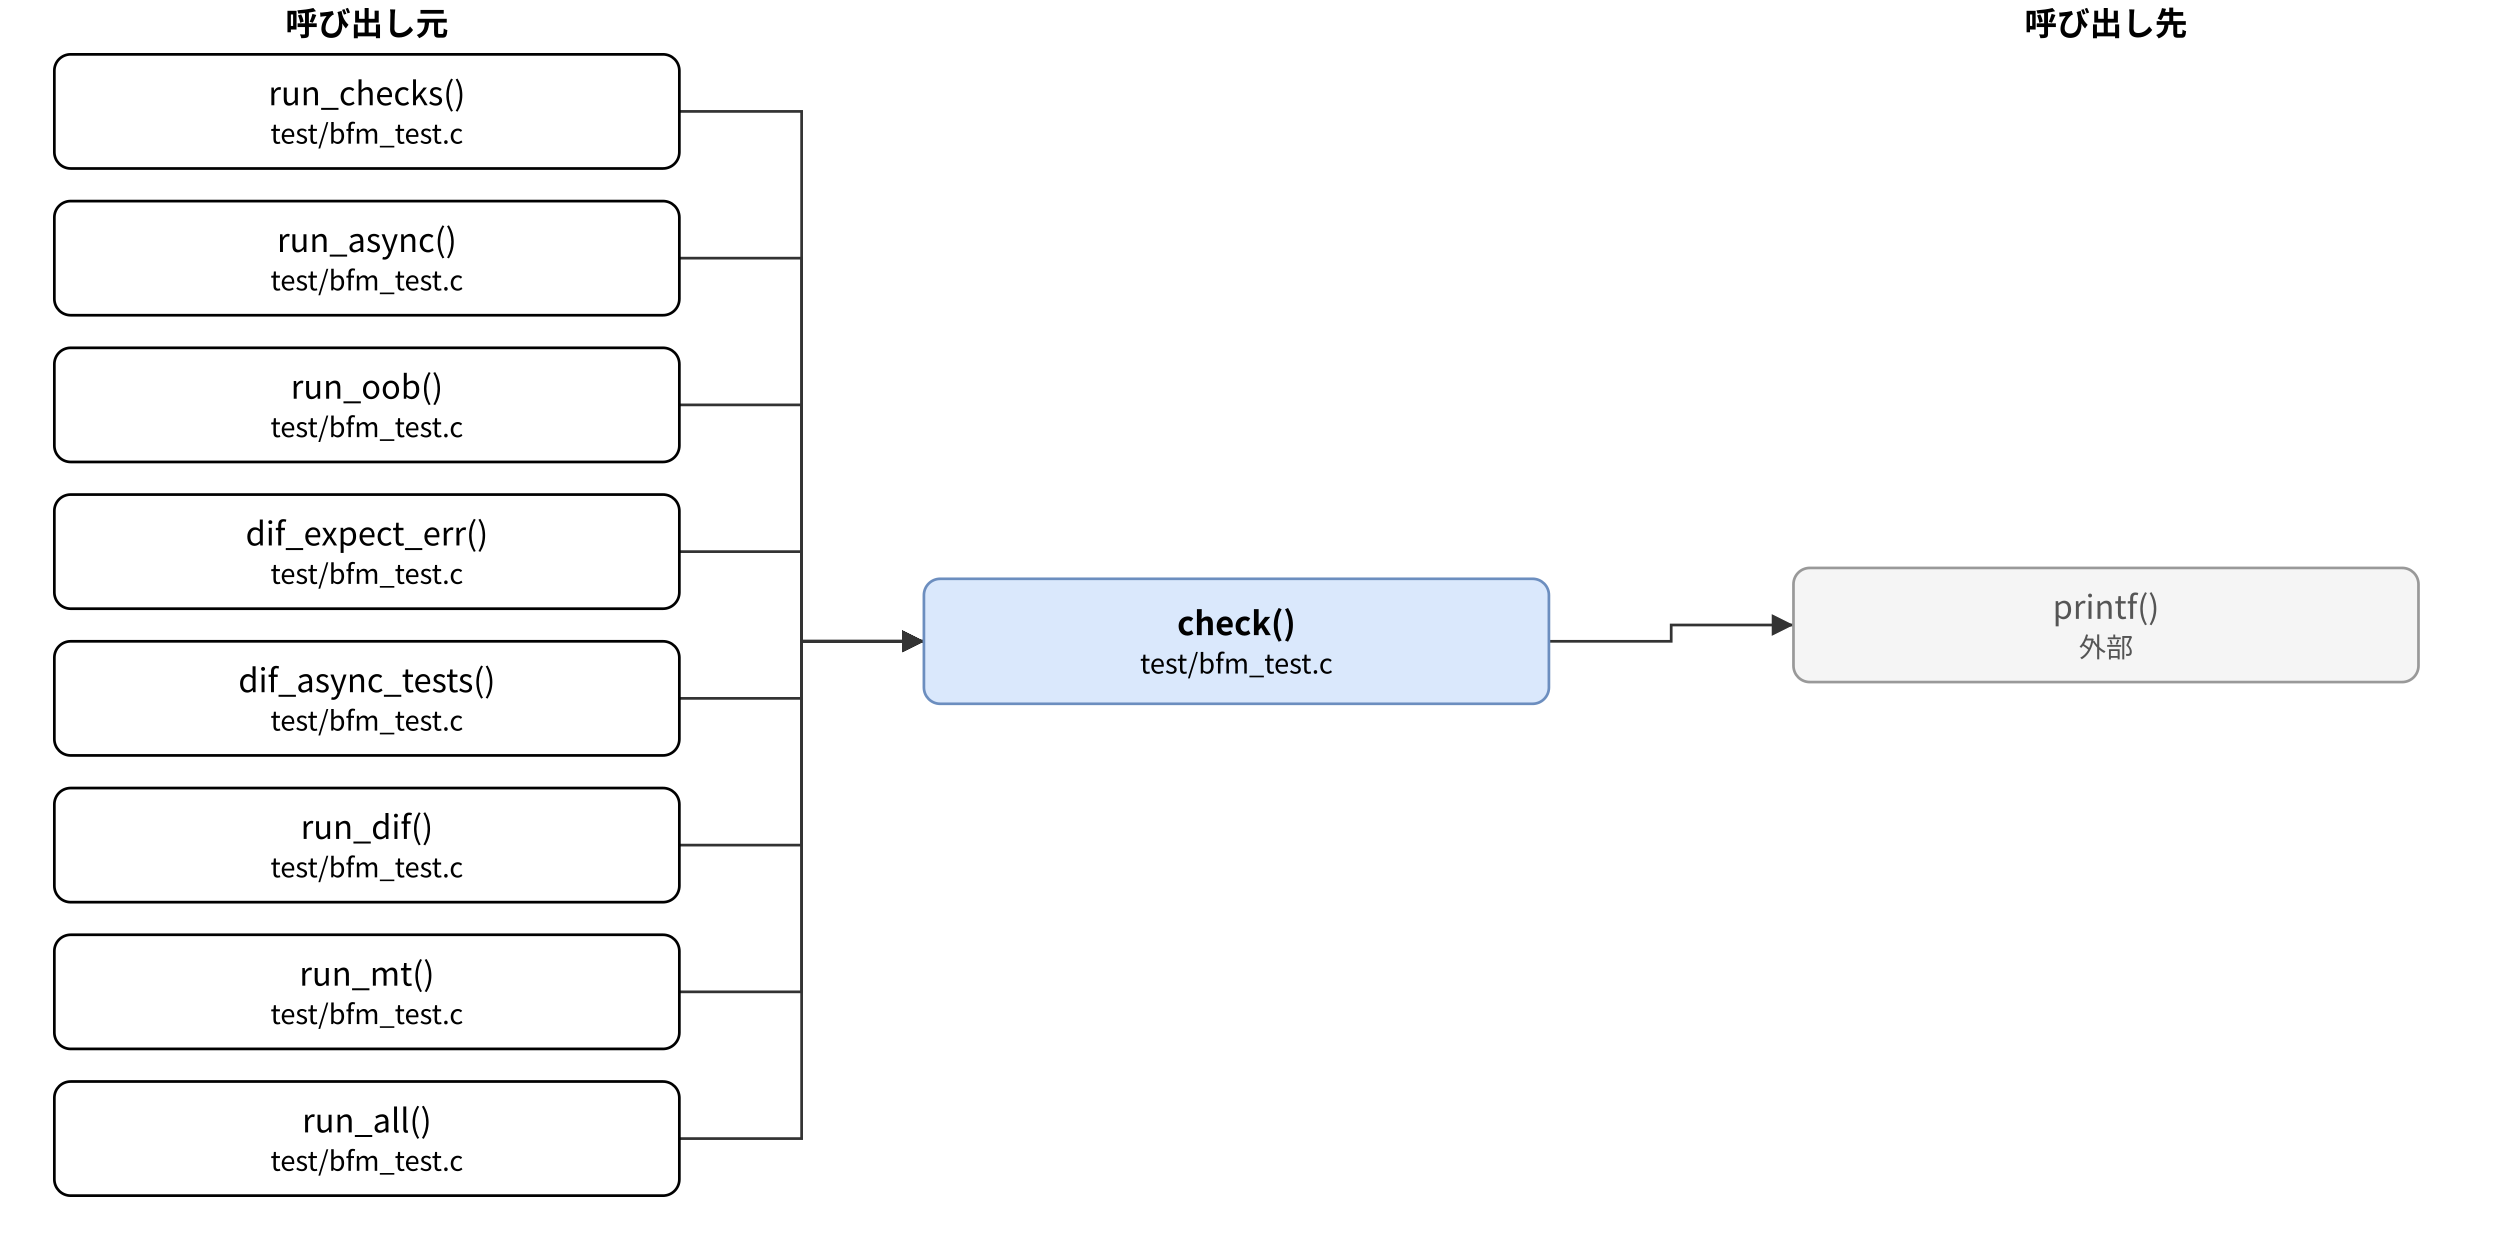
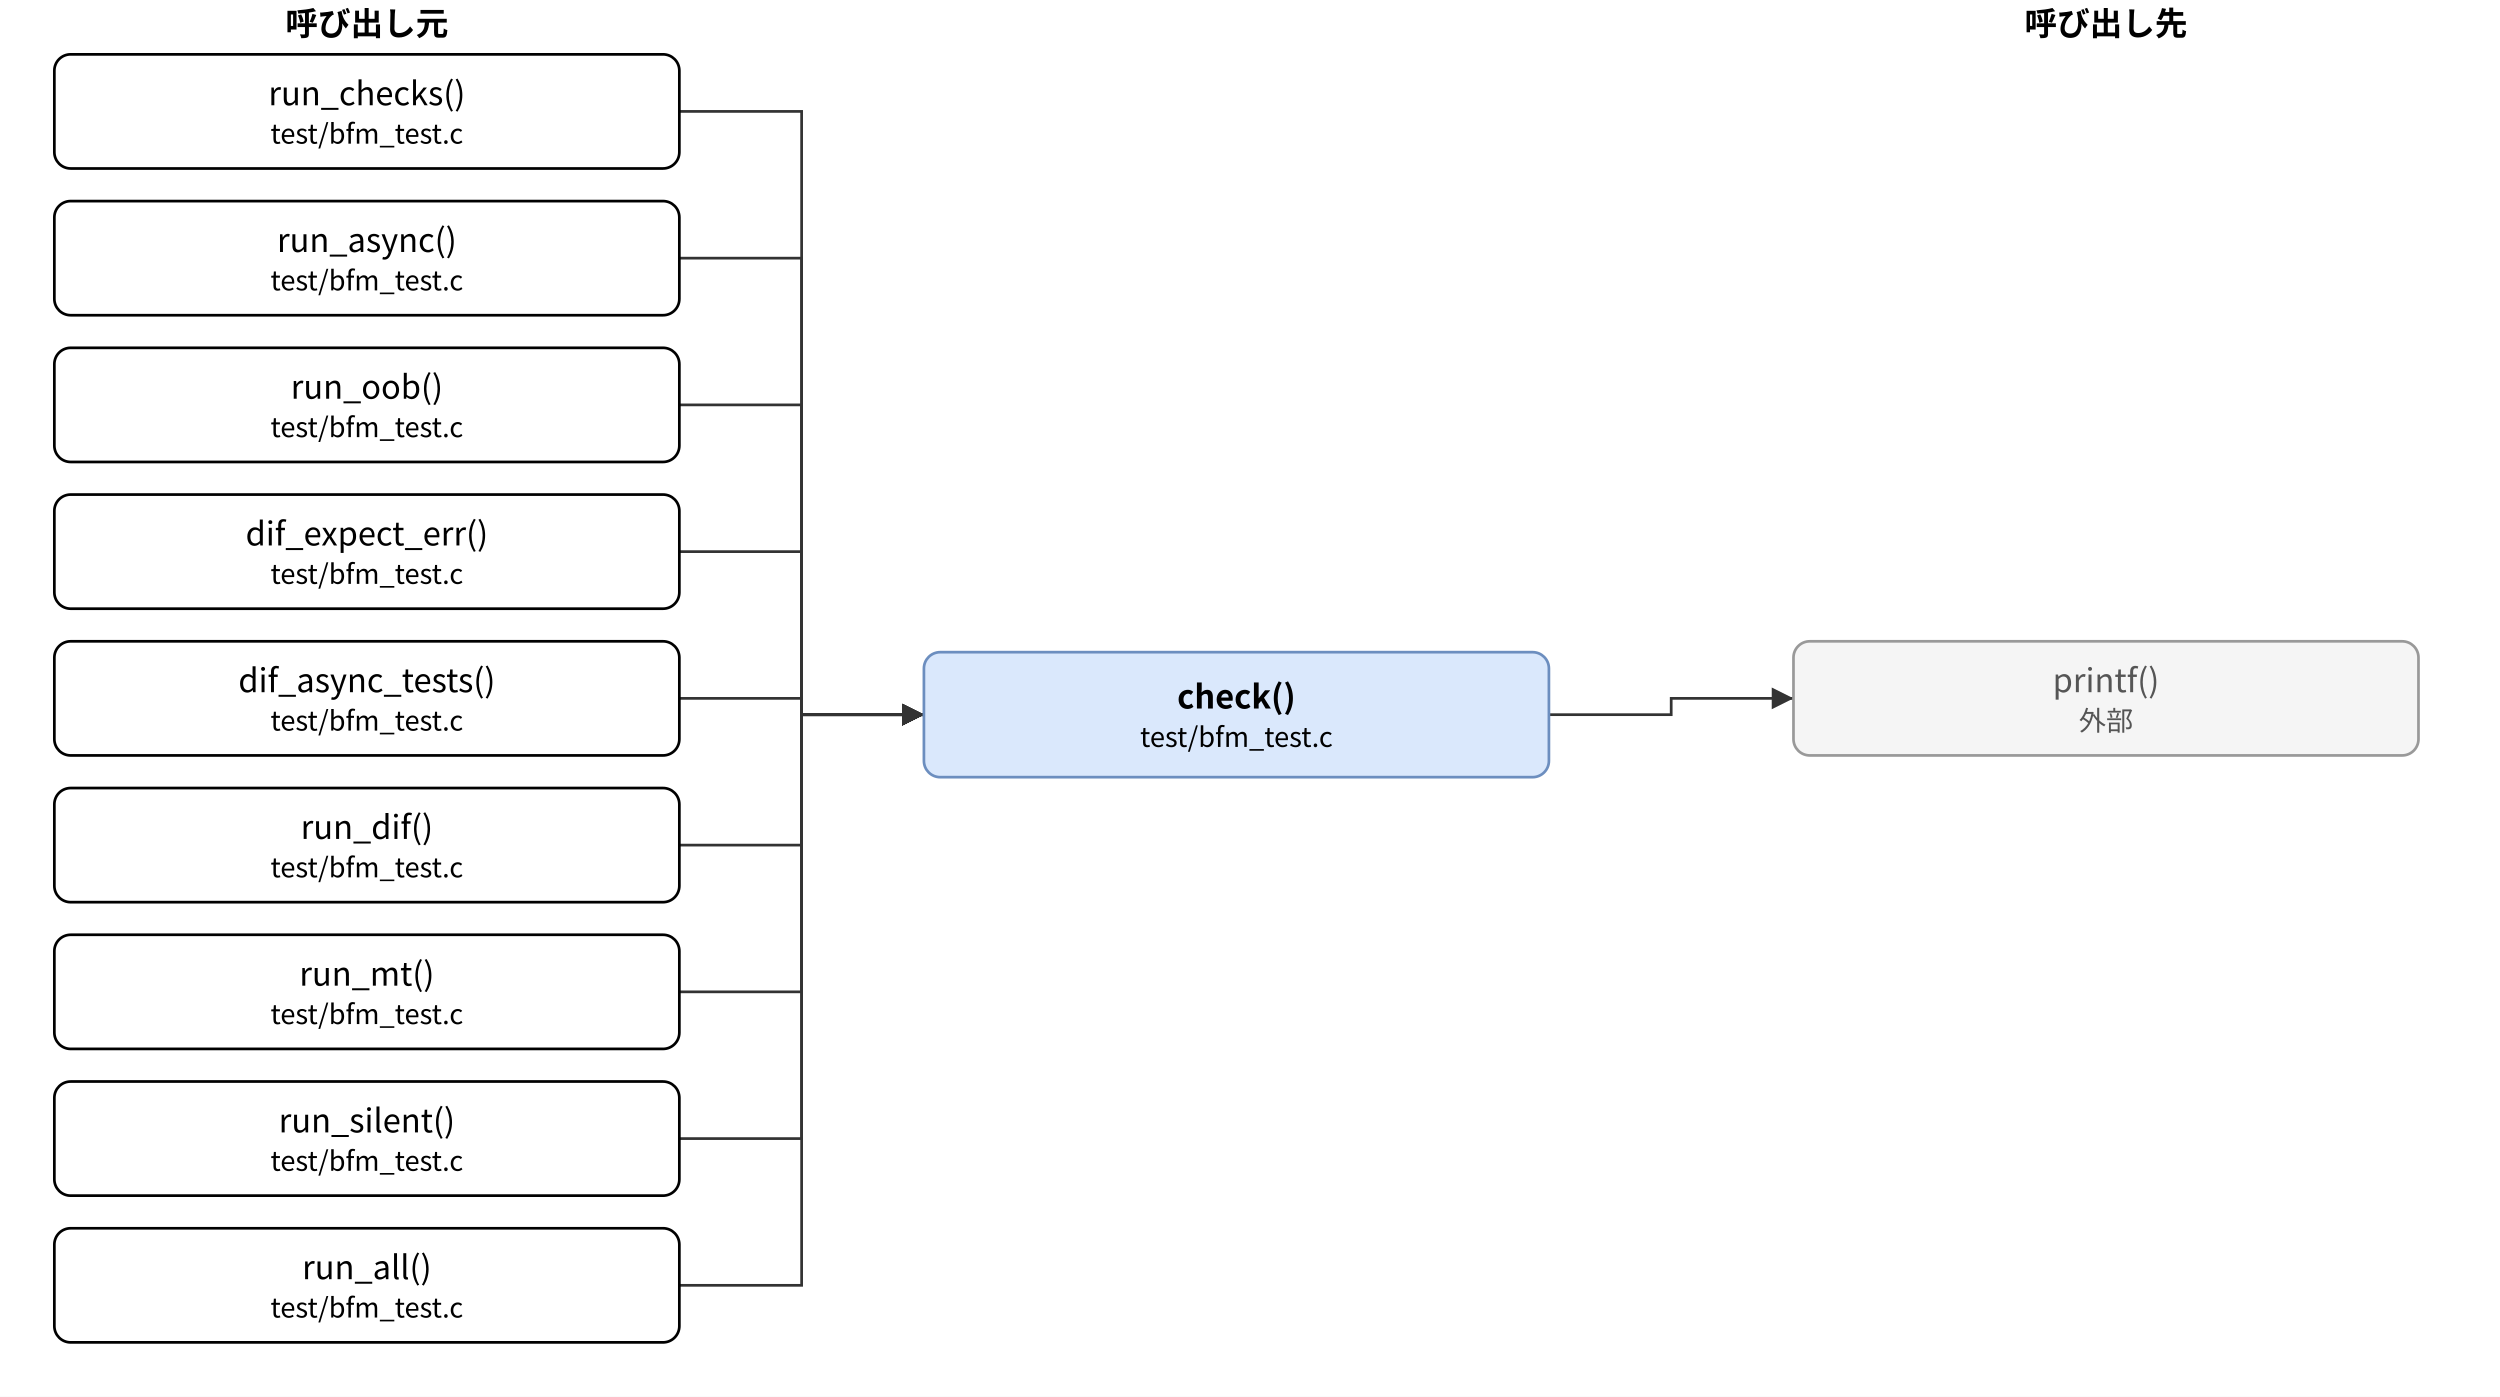
- <svg xmlns="http://www.w3.org/2000/svg" version="1.1" width="920" height="460" viewBox="0 0 920 460" font-family="Noto Sans CJK JP, Meiryo, sans-serif" content="&lt;mxfile host=&quot;bfmem-gen&quot; type=&quot;device&quot;&gt;&lt;diagram id=&quot;4dea095ecef15473bd58&quot; name=&quot;check 関係&quot;&gt;&lt;mxGraphModel dx=&quot;800&quot; dy=&quot;600&quot; grid=&quot;0&quot; gridSize=&quot;10&quot; guides=&quot;1&quot; tooltips=&quot;1&quot; connect=&quot;1&quot; arrows=&quot;1&quot; fold=&quot;1&quot; page=&quot;0&quot; pageScale=&quot;1&quot; math=&quot;0&quot; shadow=&quot;0&quot;&gt;&lt;root&gt;&lt;mxCell id=&quot;0&quot;/&gt;&lt;mxCell id=&quot;1&quot; parent=&quot;0&quot;/&gt;&lt;mxCell id=&quot;c&quot; value=&quot;check()&amp;lt;br&amp;gt;&amp;lt;font style=&amp;quot;font-size:10px&amp;quot;&amp;gt;test/bfm_test.c&amp;lt;/font&amp;gt;&quot; style=&quot;rounded=1;whiteSpace=wrap;html=1;fillColor=#dae8fc;strokeColor=#6c8ebf;fontStyle=1;&quot; vertex=&quot;1&quot; parent=&quot;1&quot;&gt;&lt;mxGeometry x=&quot;340.0&quot; y=&quot;213.0&quot; width=&quot;230.0&quot; height=&quot;46.0&quot; as=&quot;geometry&quot;/&gt;&lt;/mxCell&gt;&lt;mxCell id=&quot;l0&quot; value=&quot;run_checks()&amp;lt;br&amp;gt;&amp;lt;font style=&amp;quot;font-size:10px&amp;quot;&amp;gt;test/bfm_test.c&amp;lt;/font&amp;gt;&quot; style=&quot;rounded=1;whiteSpace=wrap;html=1;&quot; vertex=&quot;1&quot; parent=&quot;1&quot;&gt;&lt;mxGeometry x=&quot;20.0&quot; y=&quot;20.0&quot; width=&quot;230.0&quot; height=&quot;42.0&quot; as=&quot;geometry&quot;/&gt;&lt;/mxCell&gt;&lt;mxCell id=&quot;l1&quot; value=&quot;run_async()&amp;lt;br&amp;gt;&amp;lt;font style=&amp;quot;font-size:10px&amp;quot;&amp;gt;test/bfm_test.c&amp;lt;/font&amp;gt;&quot; style=&quot;rounded=1;whiteSpace=wrap;html=1;&quot; vertex=&quot;1&quot; parent=&quot;1&quot;&gt;&lt;mxGeometry x=&quot;20.0&quot; y=&quot;74.0&quot; width=&quot;230.0&quot; height=&quot;42.0&quot; as=&quot;geometry&quot;/&gt;&lt;/mxCell&gt;&lt;mxCell id=&quot;l2&quot; value=&quot;run_oob()&amp;lt;br&amp;gt;&amp;lt;font style=&amp;quot;font-size:10px&amp;quot;&amp;gt;test/bfm_test.c&amp;lt;/font&amp;gt;&quot; style=&quot;rounded=1;whiteSpace=wrap;html=1;&quot; vertex=&quot;1&quot; parent=&quot;1&quot;&gt;&lt;mxGeometry x=&quot;20.0&quot; y=&quot;128.0&quot; width=&quot;230.0&quot; height=&quot;42.0&quot; as=&quot;geometry&quot;/&gt;&lt;/mxCell&gt;&lt;mxCell id=&quot;l3&quot; value=&quot;dif_expect_err()&amp;lt;br&amp;gt;&amp;lt;font style=&amp;quot;font-size:10px&amp;quot;&amp;gt;test/bfm_test.c&amp;lt;/font&amp;gt;&quot; style=&quot;rounded=1;whiteSpace=wrap;html=1;&quot; vertex=&quot;1&quot; parent=&quot;1&quot;&gt;&lt;mxGeometry x=&quot;20.0&quot; y=&quot;182.0&quot; width=&quot;230.0&quot; height=&quot;42.0&quot; as=&quot;geometry&quot;/&gt;&lt;/mxCell&gt;&lt;mxCell id=&quot;l4&quot; value=&quot;dif_async_tests()&amp;lt;br&amp;gt;&amp;lt;font style=&amp;quot;font-size:10px&amp;quot;&amp;gt;test/bfm_test.c&amp;lt;/font&amp;gt;&quot; style=&quot;rounded=1;whiteSpace=wrap;html=1;&quot; vertex=&quot;1&quot; parent=&quot;1&quot;&gt;&lt;mxGeometry x=&quot;20.0&quot; y=&quot;236.0&quot; width=&quot;230.0&quot; height=&quot;42.0&quot; as=&quot;geometry&quot;/&gt;&lt;/mxCell&gt;&lt;mxCell id=&quot;l5&quot; value=&quot;run_dif()&amp;lt;br&amp;gt;&amp;lt;font style=&amp;quot;font-size:10px&amp;quot;&amp;gt;test/bfm_test.c&amp;lt;/font&amp;gt;&quot; style=&quot;rounded=1;whiteSpace=wrap;html=1;&quot; vertex=&quot;1&quot; parent=&quot;1&quot;&gt;&lt;mxGeometry x=&quot;20.0&quot; y=&quot;290.0&quot; width=&quot;230.0&quot; height=&quot;42.0&quot; as=&quot;geometry&quot;/&gt;&lt;/mxCell&gt;&lt;mxCell id=&quot;l6&quot; value=&quot;run_mt()&amp;lt;br&amp;gt;&amp;lt;font style=&amp;quot;font-size:10px&amp;quot;&amp;gt;test/bfm_test.c&amp;lt;/font&amp;gt;&quot; style=&quot;rounded=1;whiteSpace=wrap;html=1;&quot; vertex=&quot;1&quot; parent=&quot;1&quot;&gt;&lt;mxGeometry x=&quot;20.0&quot; y=&quot;344.0&quot; width=&quot;230.0&quot; height=&quot;42.0&quot; as=&quot;geometry&quot;/&gt;&lt;/mxCell&gt;&lt;mxCell id=&quot;l7&quot; value=&quot;run_all()&amp;lt;br&amp;gt;&amp;lt;font style=&amp;quot;font-size:10px&amp;quot;&amp;gt;test/bfm_test.c&amp;lt;/font&amp;gt;&quot; style=&quot;rounded=1;whiteSpace=wrap;html=1;&quot; vertex=&quot;1&quot; parent=&quot;1&quot;&gt;&lt;mxGeometry x=&quot;20.0&quot; y=&quot;398.0&quot; width=&quot;230.0&quot; height=&quot;42.0&quot; as=&quot;geometry&quot;/&gt;&lt;/mxCell&gt;&lt;mxCell id=&quot;r0&quot; value=&quot;printf()&amp;lt;br&amp;gt;&amp;lt;font style=&amp;quot;font-size:10px&amp;quot;&amp;gt;外部&amp;lt;/font&amp;gt;&quot; style=&quot;rounded=1;whiteSpace=wrap;html=1;fillColor=#f5f5f5;strokeColor=#999999;fontColor=#555555;&quot; vertex=&quot;1&quot; parent=&quot;1&quot;&gt;&lt;mxGeometry x=&quot;660.0&quot; y=&quot;209.0&quot; width=&quot;230.0&quot; height=&quot;42.0&quot; as=&quot;geometry&quot;/&gt;&lt;/mxCell&gt;&lt;mxCell id=&quot;e0&quot; value=&quot;&quot; style=&quot;edgeStyle=none;html=1;rounded=0;endArrow=block;endFill=1;exitX=1;exitY=0.5;exitDx=0;exitDy=0;exitPerimeter=0;entryX=0;entryY=0.5;entryDx=0;entryDy=0;entryPerimeter=0;&quot; edge=&quot;1&quot; parent=&quot;1&quot; source=&quot;l0&quot; target=&quot;c&quot;&gt;&lt;mxGeometry relative=&quot;1&quot; as=&quot;geometry&quot;&gt;&lt;Array as=&quot;points&quot;&gt;&lt;mxPoint x=&quot;295.0&quot; y=&quot;41.0&quot;/&gt;&lt;mxPoint x=&quot;295.0&quot; y=&quot;236.0&quot;/&gt;&lt;/Array&gt;&lt;/mxGeometry&gt;&lt;/mxCell&gt;&lt;mxCell id=&quot;e1&quot; value=&quot;&quot; style=&quot;edgeStyle=none;html=1;rounded=0;endArrow=block;endFill=1;exitX=1;exitY=0.5;exitDx=0;exitDy=0;exitPerimeter=0;entryX=0;entryY=0.5;entryDx=0;entryDy=0;entryPerimeter=0;&quot; edge=&quot;1&quot; parent=&quot;1&quot; source=&quot;l1&quot; target=&quot;c&quot;&gt;&lt;mxGeometry relative=&quot;1&quot; as=&quot;geometry&quot;&gt;&lt;Array as=&quot;points&quot;&gt;&lt;mxPoint x=&quot;295.0&quot; y=&quot;95.0&quot;/&gt;&lt;mxPoint x=&quot;295.0&quot; y=&quot;236.0&quot;/&gt;&lt;/Array&gt;&lt;/mxGeometry&gt;&lt;/mxCell&gt;&lt;mxCell id=&quot;e2&quot; value=&quot;&quot; style=&quot;edgeStyle=none;html=1;rounded=0;endArrow=block;endFill=1;exitX=1;exitY=0.5;exitDx=0;exitDy=0;exitPerimeter=0;entryX=0;entryY=0.5;entryDx=0;entryDy=0;entryPerimeter=0;&quot; edge=&quot;1&quot; parent=&quot;1&quot; source=&quot;l2&quot; target=&quot;c&quot;&gt;&lt;mxGeometry relative=&quot;1&quot; as=&quot;geometry&quot;&gt;&lt;Array as=&quot;points&quot;&gt;&lt;mxPoint x=&quot;295.0&quot; y=&quot;149.0&quot;/&gt;&lt;mxPoint x=&quot;295.0&quot; y=&quot;236.0&quot;/&gt;&lt;/Array&gt;&lt;/mxGeometry&gt;&lt;/mxCell&gt;&lt;mxCell id=&quot;e3&quot; value=&quot;&quot; style=&quot;edgeStyle=none;html=1;rounded=0;endArrow=block;endFill=1;exitX=1;exitY=0.5;exitDx=0;exitDy=0;exitPerimeter=0;entryX=0;entryY=0.5;entryDx=0;entryDy=0;entryPerimeter=0;&quot; edge=&quot;1&quot; parent=&quot;1&quot; source=&quot;l3&quot; target=&quot;c&quot;&gt;&lt;mxGeometry relative=&quot;1&quot; as=&quot;geometry&quot;&gt;&lt;Array as=&quot;points&quot;&gt;&lt;mxPoint x=&quot;295.0&quot; y=&quot;203.0&quot;/&gt;&lt;mxPoint x=&quot;295.0&quot; y=&quot;236.0&quot;/&gt;&lt;/Array&gt;&lt;/mxGeometry&gt;&lt;/mxCell&gt;&lt;mxCell id=&quot;e4&quot; value=&quot;&quot; style=&quot;edgeStyle=none;html=1;rounded=0;endArrow=block;endFill=1;exitX=1;exitY=0.5;exitDx=0;exitDy=0;exitPerimeter=0;entryX=0;entryY=0.5;entryDx=0;entryDy=0;entryPerimeter=0;&quot; edge=&quot;1&quot; parent=&quot;1&quot; source=&quot;l4&quot; target=&quot;c&quot;&gt;&lt;mxGeometry relative=&quot;1&quot; as=&quot;geometry&quot;&gt;&lt;Array as=&quot;points&quot;&gt;&lt;mxPoint x=&quot;295.0&quot; y=&quot;257.0&quot;/&gt;&lt;mxPoint x=&quot;295.0&quot; y=&quot;236.0&quot;/&gt;&lt;/Array&gt;&lt;/mxGeometry&gt;&lt;/mxCell&gt;&lt;mxCell id=&quot;e5&quot; value=&quot;&quot; style=&quot;edgeStyle=none;html=1;rounded=0;endArrow=block;endFill=1;exitX=1;exitY=0.5;exitDx=0;exitDy=0;exitPerimeter=0;entryX=0;entryY=0.5;entryDx=0;entryDy=0;entryPerimeter=0;&quot; edge=&quot;1&quot; parent=&quot;1&quot; source=&quot;l5&quot; target=&quot;c&quot;&gt;&lt;mxGeometry relative=&quot;1&quot; as=&quot;geometry&quot;&gt;&lt;Array as=&quot;points&quot;&gt;&lt;mxPoint x=&quot;295.0&quot; y=&quot;311.0&quot;/&gt;&lt;mxPoint x=&quot;295.0&quot; y=&quot;236.0&quot;/&gt;&lt;/Array&gt;&lt;/mxGeometry&gt;&lt;/mxCell&gt;&lt;mxCell id=&quot;e6&quot; value=&quot;&quot; style=&quot;edgeStyle=none;html=1;rounded=0;endArrow=block;endFill=1;exitX=1;exitY=0.5;exitDx=0;exitDy=0;exitPerimeter=0;entryX=0;entryY=0.5;entryDx=0;entryDy=0;entryPerimeter=0;&quot; edge=&quot;1&quot; parent=&quot;1&quot; source=&quot;l6&quot; target=&quot;c&quot;&gt;&lt;mxGeometry relative=&quot;1&quot; as=&quot;geometry&quot;&gt;&lt;Array as=&quot;points&quot;&gt;&lt;mxPoint x=&quot;295.0&quot; y=&quot;365.0&quot;/&gt;&lt;mxPoint x=&quot;295.0&quot; y=&quot;236.0&quot;/&gt;&lt;/Array&gt;&lt;/mxGeometry&gt;&lt;/mxCell&gt;&lt;mxCell id=&quot;e7&quot; value=&quot;&quot; style=&quot;edgeStyle=none;html=1;rounded=0;endArrow=block;endFill=1;exitX=1;exitY=0.5;exitDx=0;exitDy=0;exitPerimeter=0;entryX=0;entryY=0.5;entryDx=0;entryDy=0;entryPerimeter=0;&quot; edge=&quot;1&quot; parent=&quot;1&quot; source=&quot;l7&quot; target=&quot;c&quot;&gt;&lt;mxGeometry relative=&quot;1&quot; as=&quot;geometry&quot;&gt;&lt;Array as=&quot;points&quot;&gt;&lt;mxPoint x=&quot;295.0&quot; y=&quot;419.0&quot;/&gt;&lt;mxPoint x=&quot;295.0&quot; y=&quot;236.0&quot;/&gt;&lt;/Array&gt;&lt;/mxGeometry&gt;&lt;/mxCell&gt;&lt;mxCell id=&quot;e8&quot; value=&quot;&quot; style=&quot;edgeStyle=none;html=1;rounded=0;endArrow=block;endFill=1;exitX=1;exitY=0.5;exitDx=0;exitDy=0;exitPerimeter=0;entryX=0;entryY=0.5;entryDx=0;entryDy=0;entryPerimeter=0;&quot; edge=&quot;1&quot; parent=&quot;1&quot; source=&quot;c&quot; target=&quot;r0&quot;&gt;&lt;mxGeometry relative=&quot;1&quot; as=&quot;geometry&quot;&gt;&lt;Array as=&quot;points&quot;&gt;&lt;mxPoint x=&quot;615.0&quot; y=&quot;236.0&quot;/&gt;&lt;mxPoint x=&quot;615.0&quot; y=&quot;230.0&quot;/&gt;&lt;/Array&gt;&lt;/mxGeometry&gt;&lt;/mxCell&gt;&lt;mxCell id=&quot;h0&quot; value=&quot;呼び出し元&quot; style=&quot;text;html=1;align=center;fontStyle=1;&quot; vertex=&quot;1&quot; parent=&quot;1&quot;&gt;&lt;mxGeometry x=&quot;55.0&quot; y=&quot;0&quot; width=&quot;160&quot; height=&quot;18&quot; as=&quot;geometry&quot;/&gt;&lt;/mxCell&gt;&lt;mxCell id=&quot;h1&quot; value=&quot;呼び出し先&quot; style=&quot;text;html=1;align=center;fontStyle=1;&quot; vertex=&quot;1&quot; parent=&quot;1&quot;&gt;&lt;mxGeometry x=&quot;695.0&quot; y=&quot;0&quot; width=&quot;160&quot; height=&quot;18&quot; as=&quot;geometry&quot;/&gt;&lt;/mxCell&gt;&lt;/root&gt;&lt;/mxGraphModel&gt;&lt;/diagram&gt;&lt;/mxfile&gt;">
+ <svg xmlns="http://www.w3.org/2000/svg" version="1.1" width="920" height="514" viewBox="0 0 920 514" font-family="Noto Sans CJK JP, Meiryo, sans-serif" content="&lt;mxfile host=&quot;bfmem-gen&quot; type=&quot;device&quot;&gt;&lt;diagram id=&quot;4dea095ecef15473bd58&quot; name=&quot;check 関係&quot;&gt;&lt;mxGraphModel dx=&quot;800&quot; dy=&quot;600&quot; grid=&quot;0&quot; gridSize=&quot;10&quot; guides=&quot;1&quot; tooltips=&quot;1&quot; connect=&quot;1&quot; arrows=&quot;1&quot; fold=&quot;1&quot; page=&quot;0&quot; pageScale=&quot;1&quot; math=&quot;0&quot; shadow=&quot;0&quot;&gt;&lt;root&gt;&lt;mxCell id=&quot;0&quot;/&gt;&lt;mxCell id=&quot;1&quot; parent=&quot;0&quot;/&gt;&lt;mxCell id=&quot;c&quot; value=&quot;check()&amp;lt;br&amp;gt;&amp;lt;font style=&amp;quot;font-size:10px&amp;quot;&amp;gt;test/bfm_test.c&amp;lt;/font&amp;gt;&quot; style=&quot;rounded=1;whiteSpace=wrap;html=1;fillColor=#dae8fc;strokeColor=#6c8ebf;fontStyle=1;&quot; vertex=&quot;1&quot; parent=&quot;1&quot;&gt;&lt;mxGeometry x=&quot;340.0&quot; y=&quot;240.0&quot; width=&quot;230.0&quot; height=&quot;46.0&quot; as=&quot;geometry&quot;/&gt;&lt;/mxCell&gt;&lt;mxCell id=&quot;l0&quot; value=&quot;run_checks()&amp;lt;br&amp;gt;&amp;lt;font style=&amp;quot;font-size:10px&amp;quot;&amp;gt;test/bfm_test.c&amp;lt;/font&amp;gt;&quot; style=&quot;rounded=1;whiteSpace=wrap;html=1;&quot; vertex=&quot;1&quot; parent=&quot;1&quot;&gt;&lt;mxGeometry x=&quot;20.0&quot; y=&quot;20.0&quot; width=&quot;230.0&quot; height=&quot;42.0&quot; as=&quot;geometry&quot;/&gt;&lt;/mxCell&gt;&lt;mxCell id=&quot;l1&quot; value=&quot;run_async()&amp;lt;br&amp;gt;&amp;lt;font style=&amp;quot;font-size:10px&amp;quot;&amp;gt;test/bfm_test.c&amp;lt;/font&amp;gt;&quot; style=&quot;rounded=1;whiteSpace=wrap;html=1;&quot; vertex=&quot;1&quot; parent=&quot;1&quot;&gt;&lt;mxGeometry x=&quot;20.0&quot; y=&quot;74.0&quot; width=&quot;230.0&quot; height=&quot;42.0&quot; as=&quot;geometry&quot;/&gt;&lt;/mxCell&gt;&lt;mxCell id=&quot;l2&quot; value=&quot;run_oob()&amp;lt;br&amp;gt;&amp;lt;font style=&amp;quot;font-size:10px&amp;quot;&amp;gt;test/bfm_test.c&amp;lt;/font&amp;gt;&quot; style=&quot;rounded=1;whiteSpace=wrap;html=1;&quot; vertex=&quot;1&quot; parent=&quot;1&quot;&gt;&lt;mxGeometry x=&quot;20.0&quot; y=&quot;128.0&quot; width=&quot;230.0&quot; height=&quot;42.0&quot; as=&quot;geometry&quot;/&gt;&lt;/mxCell&gt;&lt;mxCell id=&quot;l3&quot; value=&quot;dif_expect_err()&amp;lt;br&amp;gt;&amp;lt;font style=&amp;quot;font-size:10px&amp;quot;&amp;gt;test/bfm_test.c&amp;lt;/font&amp;gt;&quot; style=&quot;rounded=1;whiteSpace=wrap;html=1;&quot; vertex=&quot;1&quot; parent=&quot;1&quot;&gt;&lt;mxGeometry x=&quot;20.0&quot; y=&quot;182.0&quot; width=&quot;230.0&quot; height=&quot;42.0&quot; as=&quot;geometry&quot;/&gt;&lt;/mxCell&gt;&lt;mxCell id=&quot;l4&quot; value=&quot;dif_async_tests()&amp;lt;br&amp;gt;&amp;lt;font style=&amp;quot;font-size:10px&amp;quot;&amp;gt;test/bfm_test.c&amp;lt;/font&amp;gt;&quot; style=&quot;rounded=1;whiteSpace=wrap;html=1;&quot; vertex=&quot;1&quot; parent=&quot;1&quot;&gt;&lt;mxGeometry x=&quot;20.0&quot; y=&quot;236.0&quot; width=&quot;230.0&quot; height=&quot;42.0&quot; as=&quot;geometry&quot;/&gt;&lt;/mxCell&gt;&lt;mxCell id=&quot;l5&quot; value=&quot;run_dif()&amp;lt;br&amp;gt;&amp;lt;font style=&amp;quot;font-size:10px&amp;quot;&amp;gt;test/bfm_test.c&amp;lt;/font&amp;gt;&quot; style=&quot;rounded=1;whiteSpace=wrap;html=1;&quot; vertex=&quot;1&quot; parent=&quot;1&quot;&gt;&lt;mxGeometry x=&quot;20.0&quot; y=&quot;290.0&quot; width=&quot;230.0&quot; height=&quot;42.0&quot; as=&quot;geometry&quot;/&gt;&lt;/mxCell&gt;&lt;mxCell id=&quot;l6&quot; value=&quot;run_mt()&amp;lt;br&amp;gt;&amp;lt;font style=&amp;quot;font-size:10px&amp;quot;&amp;gt;test/bfm_test.c&amp;lt;/font&amp;gt;&quot; style=&quot;rounded=1;whiteSpace=wrap;html=1;&quot; vertex=&quot;1&quot; parent=&quot;1&quot;&gt;&lt;mxGeometry x=&quot;20.0&quot; y=&quot;344.0&quot; width=&quot;230.0&quot; height=&quot;42.0&quot; as=&quot;geometry&quot;/&gt;&lt;/mxCell&gt;&lt;mxCell id=&quot;l7&quot; value=&quot;run_silent()&amp;lt;br&amp;gt;&amp;lt;font style=&amp;quot;font-size:10px&amp;quot;&amp;gt;test/bfm_test.c&amp;lt;/font&amp;gt;&quot; style=&quot;rounded=1;whiteSpace=wrap;html=1;&quot; vertex=&quot;1&quot; parent=&quot;1&quot;&gt;&lt;mxGeometry x=&quot;20.0&quot; y=&quot;398.0&quot; width=&quot;230.0&quot; height=&quot;42.0&quot; as=&quot;geometry&quot;/&gt;&lt;/mxCell&gt;&lt;mxCell id=&quot;l8&quot; value=&quot;run_all()&amp;lt;br&amp;gt;&amp;lt;font style=&amp;quot;font-size:10px&amp;quot;&amp;gt;test/bfm_test.c&amp;lt;/font&amp;gt;&quot; style=&quot;rounded=1;whiteSpace=wrap;html=1;&quot; vertex=&quot;1&quot; parent=&quot;1&quot;&gt;&lt;mxGeometry x=&quot;20.0&quot; y=&quot;452.0&quot; width=&quot;230.0&quot; height=&quot;42.0&quot; as=&quot;geometry&quot;/&gt;&lt;/mxCell&gt;&lt;mxCell id=&quot;r0&quot; value=&quot;printf()&amp;lt;br&amp;gt;&amp;lt;font style=&amp;quot;font-size:10px&amp;quot;&amp;gt;外部&amp;lt;/font&amp;gt;&quot; style=&quot;rounded=1;whiteSpace=wrap;html=1;fillColor=#f5f5f5;strokeColor=#999999;fontColor=#555555;&quot; vertex=&quot;1&quot; parent=&quot;1&quot;&gt;&lt;mxGeometry x=&quot;660.0&quot; y=&quot;236.0&quot; width=&quot;230.0&quot; height=&quot;42.0&quot; as=&quot;geometry&quot;/&gt;&lt;/mxCell&gt;&lt;mxCell id=&quot;e0&quot; value=&quot;&quot; style=&quot;edgeStyle=none;html=1;rounded=0;endArrow=block;endFill=1;exitX=1;exitY=0.5;exitDx=0;exitDy=0;exitPerimeter=0;entryX=0;entryY=0.5;entryDx=0;entryDy=0;entryPerimeter=0;&quot; edge=&quot;1&quot; parent=&quot;1&quot; source=&quot;l0&quot; target=&quot;c&quot;&gt;&lt;mxGeometry relative=&quot;1&quot; as=&quot;geometry&quot;&gt;&lt;Array as=&quot;points&quot;&gt;&lt;mxPoint x=&quot;295.0&quot; y=&quot;41.0&quot;/&gt;&lt;mxPoint x=&quot;295.0&quot; y=&quot;263.0&quot;/&gt;&lt;/Array&gt;&lt;/mxGeometry&gt;&lt;/mxCell&gt;&lt;mxCell id=&quot;e1&quot; value=&quot;&quot; style=&quot;edgeStyle=none;html=1;rounded=0;endArrow=block;endFill=1;exitX=1;exitY=0.5;exitDx=0;exitDy=0;exitPerimeter=0;entryX=0;entryY=0.5;entryDx=0;entryDy=0;entryPerimeter=0;&quot; edge=&quot;1&quot; parent=&quot;1&quot; source=&quot;l1&quot; target=&quot;c&quot;&gt;&lt;mxGeometry relative=&quot;1&quot; as=&quot;geometry&quot;&gt;&lt;Array as=&quot;points&quot;&gt;&lt;mxPoint x=&quot;295.0&quot; y=&quot;95.0&quot;/&gt;&lt;mxPoint x=&quot;295.0&quot; y=&quot;263.0&quot;/&gt;&lt;/Array&gt;&lt;/mxGeometry&gt;&lt;/mxCell&gt;&lt;mxCell id=&quot;e2&quot; value=&quot;&quot; style=&quot;edgeStyle=none;html=1;rounded=0;endArrow=block;endFill=1;exitX=1;exitY=0.5;exitDx=0;exitDy=0;exitPerimeter=0;entryX=0;entryY=0.5;entryDx=0;entryDy=0;entryPerimeter=0;&quot; edge=&quot;1&quot; parent=&quot;1&quot; source=&quot;l2&quot; target=&quot;c&quot;&gt;&lt;mxGeometry relative=&quot;1&quot; as=&quot;geometry&quot;&gt;&lt;Array as=&quot;points&quot;&gt;&lt;mxPoint x=&quot;295.0&quot; y=&quot;149.0&quot;/&gt;&lt;mxPoint x=&quot;295.0&quot; y=&quot;263.0&quot;/&gt;&lt;/Array&gt;&lt;/mxGeometry&gt;&lt;/mxCell&gt;&lt;mxCell id=&quot;e3&quot; value=&quot;&quot; style=&quot;edgeStyle=none;html=1;rounded=0;endArrow=block;endFill=1;exitX=1;exitY=0.5;exitDx=0;exitDy=0;exitPerimeter=0;entryX=0;entryY=0.5;entryDx=0;entryDy=0;entryPerimeter=0;&quot; edge=&quot;1&quot; parent=&quot;1&quot; source=&quot;l3&quot; target=&quot;c&quot;&gt;&lt;mxGeometry relative=&quot;1&quot; as=&quot;geometry&quot;&gt;&lt;Array as=&quot;points&quot;&gt;&lt;mxPoint x=&quot;295.0&quot; y=&quot;203.0&quot;/&gt;&lt;mxPoint x=&quot;295.0&quot; y=&quot;263.0&quot;/&gt;&lt;/Array&gt;&lt;/mxGeometry&gt;&lt;/mxCell&gt;&lt;mxCell id=&quot;e4&quot; value=&quot;&quot; style=&quot;edgeStyle=none;html=1;rounded=0;endArrow=block;endFill=1;exitX=1;exitY=0.5;exitDx=0;exitDy=0;exitPerimeter=0;entryX=0;entryY=0.5;entryDx=0;entryDy=0;entryPerimeter=0;&quot; edge=&quot;1&quot; parent=&quot;1&quot; source=&quot;l4&quot; target=&quot;c&quot;&gt;&lt;mxGeometry relative=&quot;1&quot; as=&quot;geometry&quot;&gt;&lt;Array as=&quot;points&quot;&gt;&lt;mxPoint x=&quot;295.0&quot; y=&quot;257.0&quot;/&gt;&lt;mxPoint x=&quot;295.0&quot; y=&quot;263.0&quot;/&gt;&lt;/Array&gt;&lt;/mxGeometry&gt;&lt;/mxCell&gt;&lt;mxCell id=&quot;e5&quot; value=&quot;&quot; style=&quot;edgeStyle=none;html=1;rounded=0;endArrow=block;endFill=1;exitX=1;exitY=0.5;exitDx=0;exitDy=0;exitPerimeter=0;entryX=0;entryY=0.5;entryDx=0;entryDy=0;entryPerimeter=0;&quot; edge=&quot;1&quot; parent=&quot;1&quot; source=&quot;l5&quot; target=&quot;c&quot;&gt;&lt;mxGeometry relative=&quot;1&quot; as=&quot;geometry&quot;&gt;&lt;Array as=&quot;points&quot;&gt;&lt;mxPoint x=&quot;295.0&quot; y=&quot;311.0&quot;/&gt;&lt;mxPoint x=&quot;295.0&quot; y=&quot;263.0&quot;/&gt;&lt;/Array&gt;&lt;/mxGeometry&gt;&lt;/mxCell&gt;&lt;mxCell id=&quot;e6&quot; value=&quot;&quot; style=&quot;edgeStyle=none;html=1;rounded=0;endArrow=block;endFill=1;exitX=1;exitY=0.5;exitDx=0;exitDy=0;exitPerimeter=0;entryX=0;entryY=0.5;entryDx=0;entryDy=0;entryPerimeter=0;&quot; edge=&quot;1&quot; parent=&quot;1&quot; source=&quot;l6&quot; target=&quot;c&quot;&gt;&lt;mxGeometry relative=&quot;1&quot; as=&quot;geometry&quot;&gt;&lt;Array as=&quot;points&quot;&gt;&lt;mxPoint x=&quot;295.0&quot; y=&quot;365.0&quot;/&gt;&lt;mxPoint x=&quot;295.0&quot; y=&quot;263.0&quot;/&gt;&lt;/Array&gt;&lt;/mxGeometry&gt;&lt;/mxCell&gt;&lt;mxCell id=&quot;e7&quot; value=&quot;&quot; style=&quot;edgeStyle=none;html=1;rounded=0;endArrow=block;endFill=1;exitX=1;exitY=0.5;exitDx=0;exitDy=0;exitPerimeter=0;entryX=0;entryY=0.5;entryDx=0;entryDy=0;entryPerimeter=0;&quot; edge=&quot;1&quot; parent=&quot;1&quot; source=&quot;l7&quot; target=&quot;c&quot;&gt;&lt;mxGeometry relative=&quot;1&quot; as=&quot;geometry&quot;&gt;&lt;Array as=&quot;points&quot;&gt;&lt;mxPoint x=&quot;295.0&quot; y=&quot;419.0&quot;/&gt;&lt;mxPoint x=&quot;295.0&quot; y=&quot;263.0&quot;/&gt;&lt;/Array&gt;&lt;/mxGeometry&gt;&lt;/mxCell&gt;&lt;mxCell id=&quot;e8&quot; value=&quot;&quot; style=&quot;edgeStyle=none;html=1;rounded=0;endArrow=block;endFill=1;exitX=1;exitY=0.5;exitDx=0;exitDy=0;exitPerimeter=0;entryX=0;entryY=0.5;entryDx=0;entryDy=0;entryPerimeter=0;&quot; edge=&quot;1&quot; parent=&quot;1&quot; source=&quot;l8&quot; target=&quot;c&quot;&gt;&lt;mxGeometry relative=&quot;1&quot; as=&quot;geometry&quot;&gt;&lt;Array as=&quot;points&quot;&gt;&lt;mxPoint x=&quot;295.0&quot; y=&quot;473.0&quot;/&gt;&lt;mxPoint x=&quot;295.0&quot; y=&quot;263.0&quot;/&gt;&lt;/Array&gt;&lt;/mxGeometry&gt;&lt;/mxCell&gt;&lt;mxCell id=&quot;e9&quot; value=&quot;&quot; style=&quot;edgeStyle=none;html=1;rounded=0;endArrow=block;endFill=1;exitX=1;exitY=0.5;exitDx=0;exitDy=0;exitPerimeter=0;entryX=0;entryY=0.5;entryDx=0;entryDy=0;entryPerimeter=0;&quot; edge=&quot;1&quot; parent=&quot;1&quot; source=&quot;c&quot; target=&quot;r0&quot;&gt;&lt;mxGeometry relative=&quot;1&quot; as=&quot;geometry&quot;&gt;&lt;Array as=&quot;points&quot;&gt;&lt;mxPoint x=&quot;615.0&quot; y=&quot;263.0&quot;/&gt;&lt;mxPoint x=&quot;615.0&quot; y=&quot;257.0&quot;/&gt;&lt;/Array&gt;&lt;/mxGeometry&gt;&lt;/mxCell&gt;&lt;mxCell id=&quot;h0&quot; value=&quot;呼び出し元&quot; style=&quot;text;html=1;align=center;fontStyle=1;&quot; vertex=&quot;1&quot; parent=&quot;1&quot;&gt;&lt;mxGeometry x=&quot;55.0&quot; y=&quot;0&quot; width=&quot;160&quot; height=&quot;18&quot; as=&quot;geometry&quot;/&gt;&lt;/mxCell&gt;&lt;mxCell id=&quot;h1&quot; value=&quot;呼び出し先&quot; style=&quot;text;html=1;align=center;fontStyle=1;&quot; vertex=&quot;1&quot; parent=&quot;1&quot;&gt;&lt;mxGeometry x=&quot;695.0&quot; y=&quot;0&quot; width=&quot;160&quot; height=&quot;18&quot; as=&quot;geometry&quot;/&gt;&lt;/mxCell&gt;&lt;/root&gt;&lt;/mxGraphModel&gt;&lt;/diagram&gt;&lt;/mxfile&gt;">
  <defs>
    <marker id="a" viewBox="0 0 10 10" refX="10" refY="5" markerWidth="8" markerHeight="8" orient="auto-start-reverse">
      <path d="M0,0 L10,5 L0,10 z" fill="#333333" />
    </marker>
  </defs>
-   <rect x="0" y="0" width="920" height="460" fill="#ffffff" />
+   <rect x="0" y="0" width="920" height="514" fill="#ffffff" />
  <text x="135.0" y="13" font-size="12" font-weight="bold" text-anchor="middle">呼び出し元</text>
  <text x="775.0" y="13" font-size="12" font-weight="bold" text-anchor="middle">呼び出し先</text>
-   <polyline points="250.0,41.0 295.0,41.0 295.0,236.0 340.0,236.0" fill="none" stroke="#333333" marker-end="url(#a)" />
-   <polyline points="250.0,95.0 295.0,95.0 295.0,236.0 340.0,236.0" fill="none" stroke="#333333" marker-end="url(#a)" />
-   <polyline points="250.0,149.0 295.0,149.0 295.0,236.0 340.0,236.0" fill="none" stroke="#333333" marker-end="url(#a)" />
-   <polyline points="250.0,203.0 295.0,203.0 295.0,236.0 340.0,236.0" fill="none" stroke="#333333" marker-end="url(#a)" />
-   <polyline points="250.0,257.0 295.0,257.0 295.0,236.0 340.0,236.0" fill="none" stroke="#333333" marker-end="url(#a)" />
-   <polyline points="250.0,311.0 295.0,311.0 295.0,236.0 340.0,236.0" fill="none" stroke="#333333" marker-end="url(#a)" />
-   <polyline points="250.0,365.0 295.0,365.0 295.0,236.0 340.0,236.0" fill="none" stroke="#333333" marker-end="url(#a)" />
-   <polyline points="250.0,419.0 295.0,419.0 295.0,236.0 340.0,236.0" fill="none" stroke="#333333" marker-end="url(#a)" />
-   <polyline points="570.0,236.0 615.0,236.0 615.0,230.0 660.0,230.0" fill="none" stroke="#333333" marker-end="url(#a)" />
-   <rect x="340.0" y="213.0" width="230.0" height="46.0" rx="6" fill="#dae8fc" stroke="#6c8ebf" />
-   <text x="455.0" y="228.5" font-size="12" text-anchor="middle" dominant-baseline="central" fill="#000000" font-weight="bold">check()</text>
-   <text x="455.0" y="243.5" font-size="10" text-anchor="middle" dominant-baseline="central" fill="#000000">test/bfm_test.c</text>
+   <polyline points="250.0,41.0 295.0,41.0 295.0,263.0 340.0,263.0" fill="none" stroke="#333333" marker-end="url(#a)" />
+   <polyline points="250.0,95.0 295.0,95.0 295.0,263.0 340.0,263.0" fill="none" stroke="#333333" marker-end="url(#a)" />
+   <polyline points="250.0,149.0 295.0,149.0 295.0,263.0 340.0,263.0" fill="none" stroke="#333333" marker-end="url(#a)" />
+   <polyline points="250.0,203.0 295.0,203.0 295.0,263.0 340.0,263.0" fill="none" stroke="#333333" marker-end="url(#a)" />
+   <polyline points="250.0,257.0 295.0,257.0 295.0,263.0 340.0,263.0" fill="none" stroke="#333333" marker-end="url(#a)" />
+   <polyline points="250.0,311.0 295.0,311.0 295.0,263.0 340.0,263.0" fill="none" stroke="#333333" marker-end="url(#a)" />
+   <polyline points="250.0,365.0 295.0,365.0 295.0,263.0 340.0,263.0" fill="none" stroke="#333333" marker-end="url(#a)" />
+   <polyline points="250.0,419.0 295.0,419.0 295.0,263.0 340.0,263.0" fill="none" stroke="#333333" marker-end="url(#a)" />
+   <polyline points="250.0,473.0 295.0,473.0 295.0,263.0 340.0,263.0" fill="none" stroke="#333333" marker-end="url(#a)" />
+   <polyline points="570.0,263.0 615.0,263.0 615.0,257.0 660.0,257.0" fill="none" stroke="#333333" marker-end="url(#a)" />
+   <rect x="340.0" y="240.0" width="230.0" height="46.0" rx="6" fill="#dae8fc" stroke="#6c8ebf" />
+   <text x="455.0" y="255.5" font-size="12" text-anchor="middle" dominant-baseline="central" fill="#000000" font-weight="bold">check()</text>
+   <text x="455.0" y="270.5" font-size="10" text-anchor="middle" dominant-baseline="central" fill="#000000">test/bfm_test.c</text>
  <rect x="20.0" y="20.0" width="230.0" height="42.0" rx="6" fill="#ffffff" stroke="#000000" />
  <text x="135.0" y="33.5" font-size="12" text-anchor="middle" dominant-baseline="central" fill="#000000">run_checks()</text>
  <text x="135.0" y="48.5" font-size="10" text-anchor="middle" dominant-baseline="central" fill="#000000">test/bfm_test.c</text>
  <rect x="20.0" y="74.0" width="230.0" height="42.0" rx="6" fill="#ffffff" stroke="#000000" />
  <text x="135.0" y="87.5" font-size="12" text-anchor="middle" dominant-baseline="central" fill="#000000">run_async()</text>
  <text x="135.0" y="102.5" font-size="10" text-anchor="middle" dominant-baseline="central" fill="#000000">test/bfm_test.c</text>
  <rect x="20.0" y="128.0" width="230.0" height="42.0" rx="6" fill="#ffffff" stroke="#000000" />
  <text x="135.0" y="141.5" font-size="12" text-anchor="middle" dominant-baseline="central" fill="#000000">run_oob()</text>
  <text x="135.0" y="156.5" font-size="10" text-anchor="middle" dominant-baseline="central" fill="#000000">test/bfm_test.c</text>
  <rect x="20.0" y="182.0" width="230.0" height="42.0" rx="6" fill="#ffffff" stroke="#000000" />
  <text x="135.0" y="195.5" font-size="12" text-anchor="middle" dominant-baseline="central" fill="#000000">dif_expect_err()</text>
  <text x="135.0" y="210.5" font-size="10" text-anchor="middle" dominant-baseline="central" fill="#000000">test/bfm_test.c</text>
  <rect x="20.0" y="236.0" width="230.0" height="42.0" rx="6" fill="#ffffff" stroke="#000000" />
  <text x="135.0" y="249.5" font-size="12" text-anchor="middle" dominant-baseline="central" fill="#000000">dif_async_tests()</text>
  <text x="135.0" y="264.5" font-size="10" text-anchor="middle" dominant-baseline="central" fill="#000000">test/bfm_test.c</text>
  <rect x="20.0" y="290.0" width="230.0" height="42.0" rx="6" fill="#ffffff" stroke="#000000" />
  <text x="135.0" y="303.5" font-size="12" text-anchor="middle" dominant-baseline="central" fill="#000000">run_dif()</text>
  <text x="135.0" y="318.5" font-size="10" text-anchor="middle" dominant-baseline="central" fill="#000000">test/bfm_test.c</text>
  <rect x="20.0" y="344.0" width="230.0" height="42.0" rx="6" fill="#ffffff" stroke="#000000" />
  <text x="135.0" y="357.5" font-size="12" text-anchor="middle" dominant-baseline="central" fill="#000000">run_mt()</text>
  <text x="135.0" y="372.5" font-size="10" text-anchor="middle" dominant-baseline="central" fill="#000000">test/bfm_test.c</text>
  <rect x="20.0" y="398.0" width="230.0" height="42.0" rx="6" fill="#ffffff" stroke="#000000" />
-   <text x="135.0" y="411.5" font-size="12" text-anchor="middle" dominant-baseline="central" fill="#000000">run_all()</text>
+   <text x="135.0" y="411.5" font-size="12" text-anchor="middle" dominant-baseline="central" fill="#000000">run_silent()</text>
  <text x="135.0" y="426.5" font-size="10" text-anchor="middle" dominant-baseline="central" fill="#000000">test/bfm_test.c</text>
-   <rect x="660.0" y="209.0" width="230.0" height="42.0" rx="6" fill="#f5f5f5" stroke="#999999" />
-   <text x="775.0" y="222.5" font-size="12" text-anchor="middle" dominant-baseline="central" fill="#555555">printf()</text>
-   <text x="775.0" y="237.5" font-size="10" text-anchor="middle" dominant-baseline="central" fill="#555555">外部</text>
+   <rect x="20.0" y="452.0" width="230.0" height="42.0" rx="6" fill="#ffffff" stroke="#000000" />
+   <text x="135.0" y="465.5" font-size="12" text-anchor="middle" dominant-baseline="central" fill="#000000">run_all()</text>
+   <text x="135.0" y="480.5" font-size="10" text-anchor="middle" dominant-baseline="central" fill="#000000">test/bfm_test.c</text>
+   <rect x="660.0" y="236.0" width="230.0" height="42.0" rx="6" fill="#f5f5f5" stroke="#999999" />
+   <text x="775.0" y="249.5" font-size="12" text-anchor="middle" dominant-baseline="central" fill="#555555">printf()</text>
+   <text x="775.0" y="264.5" font-size="10" text-anchor="middle" dominant-baseline="central" fill="#555555">外部</text>
</svg>
